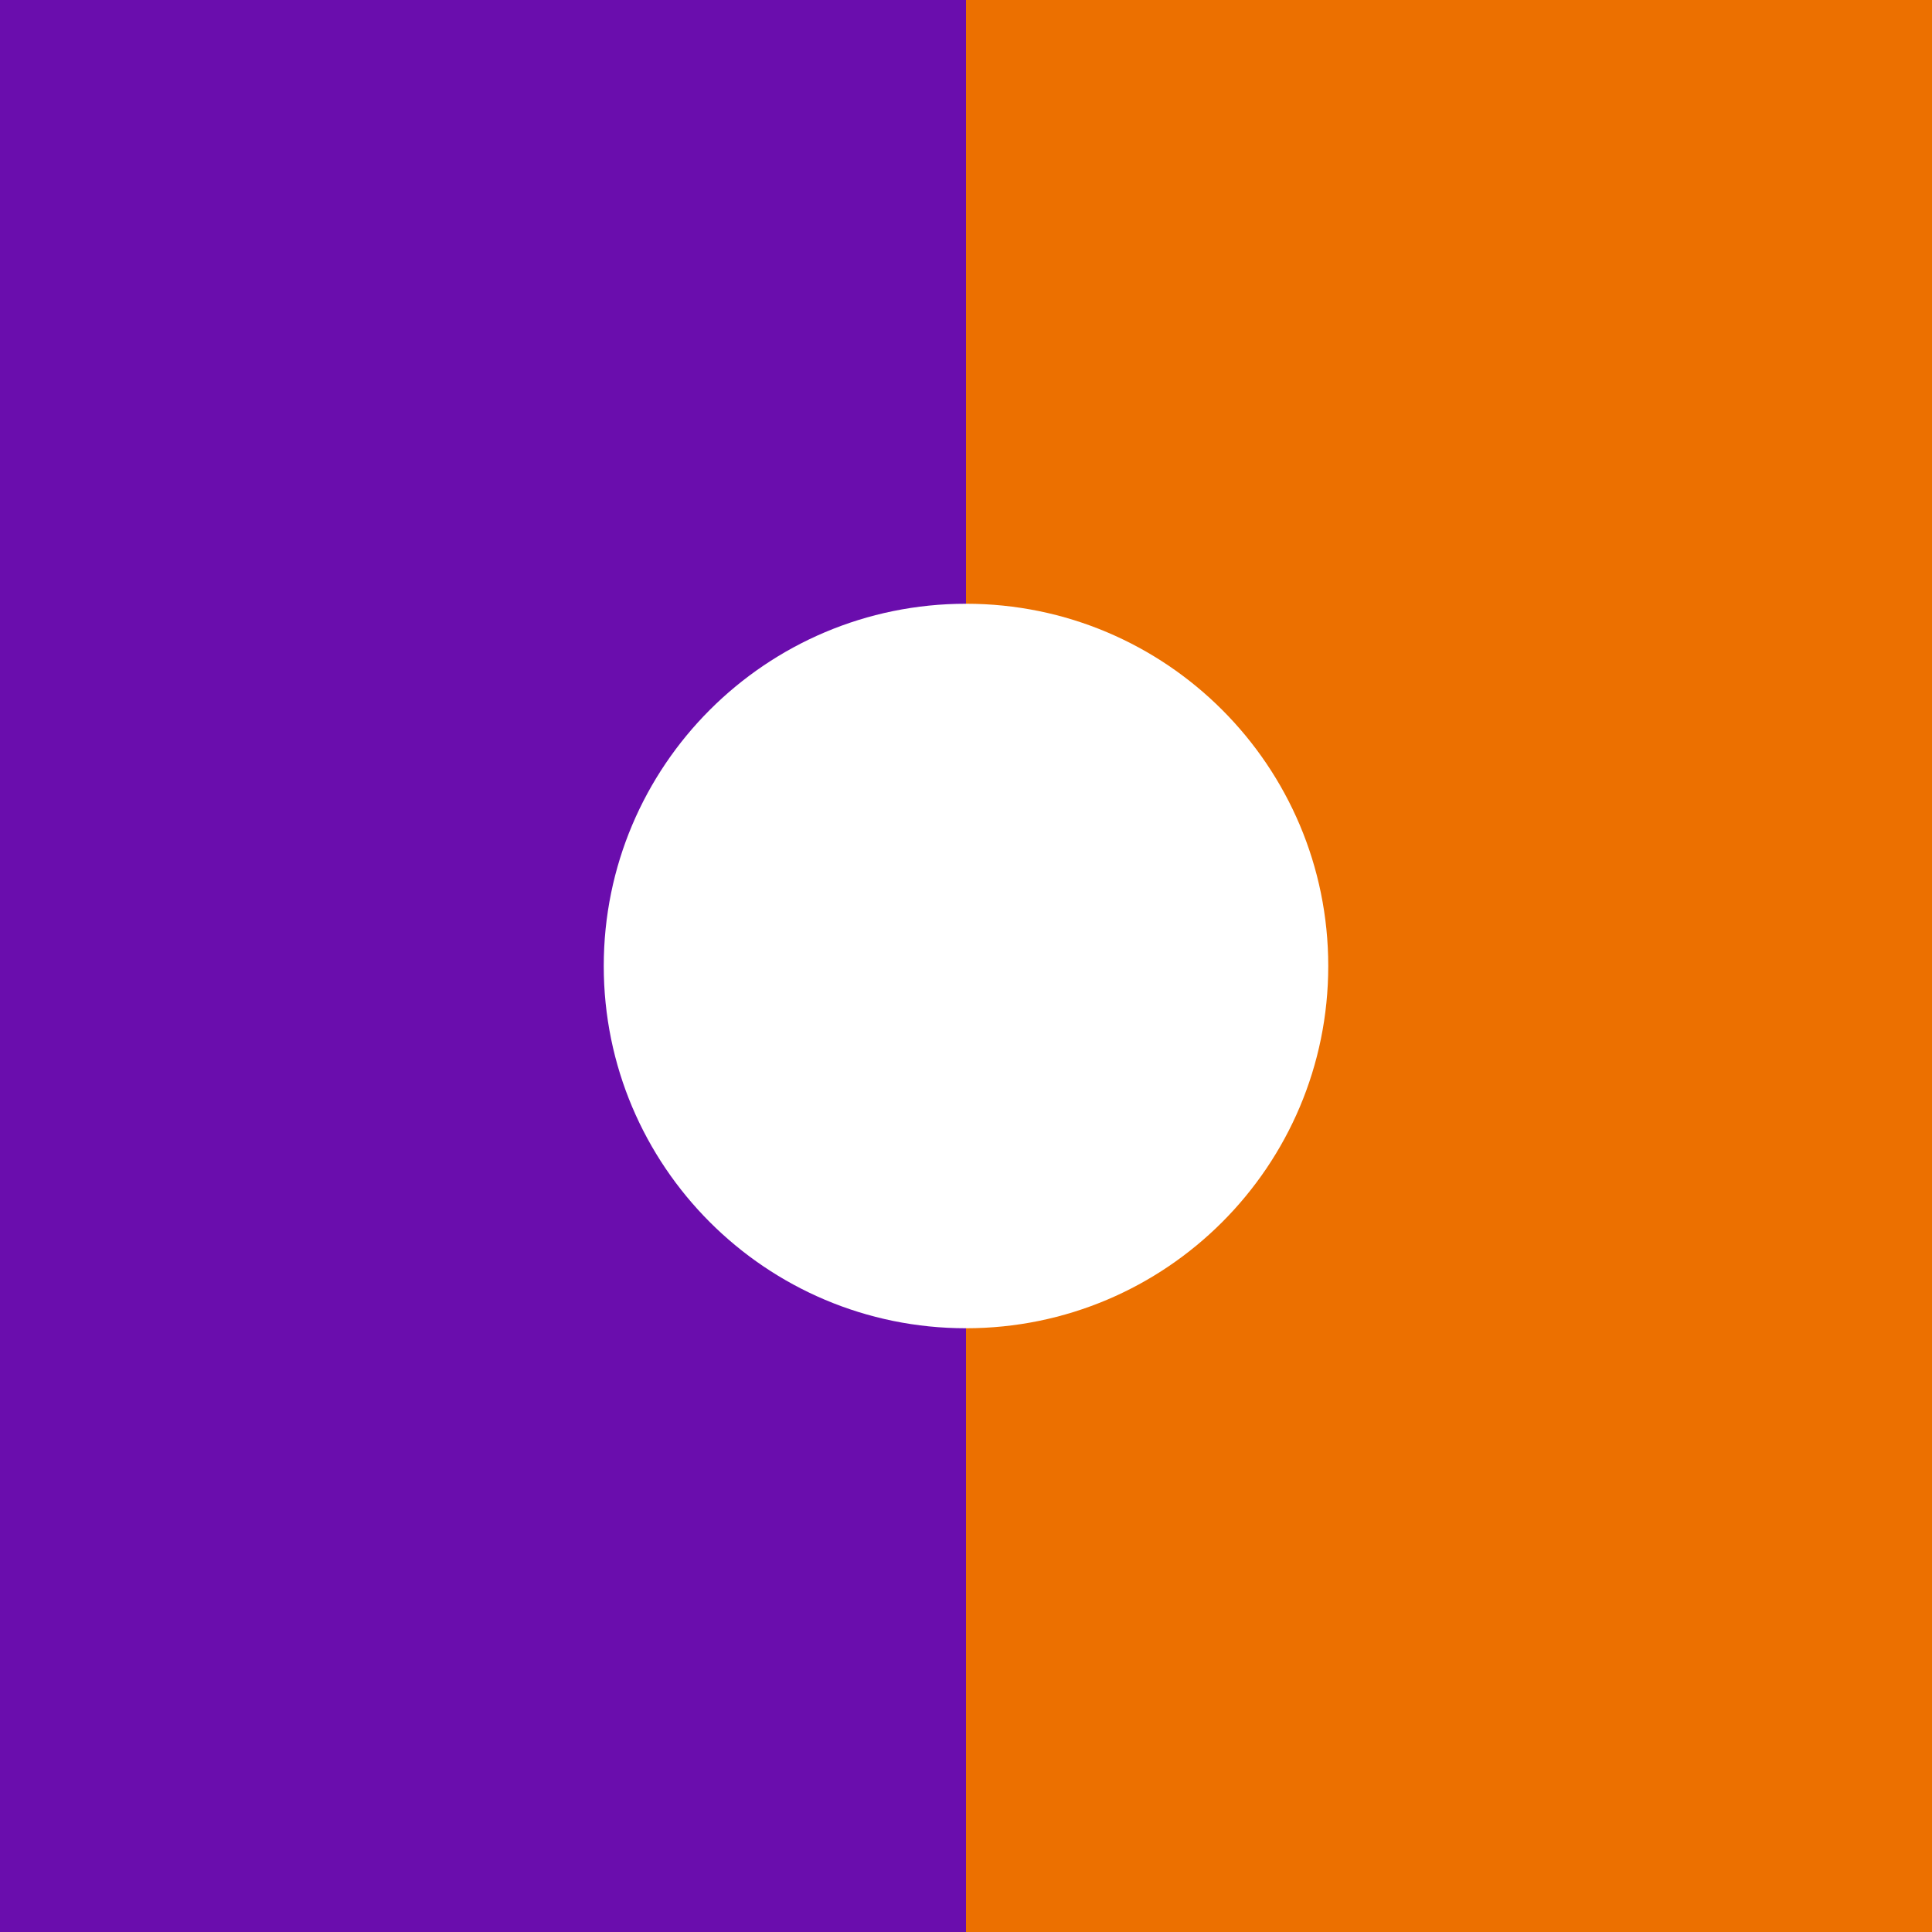
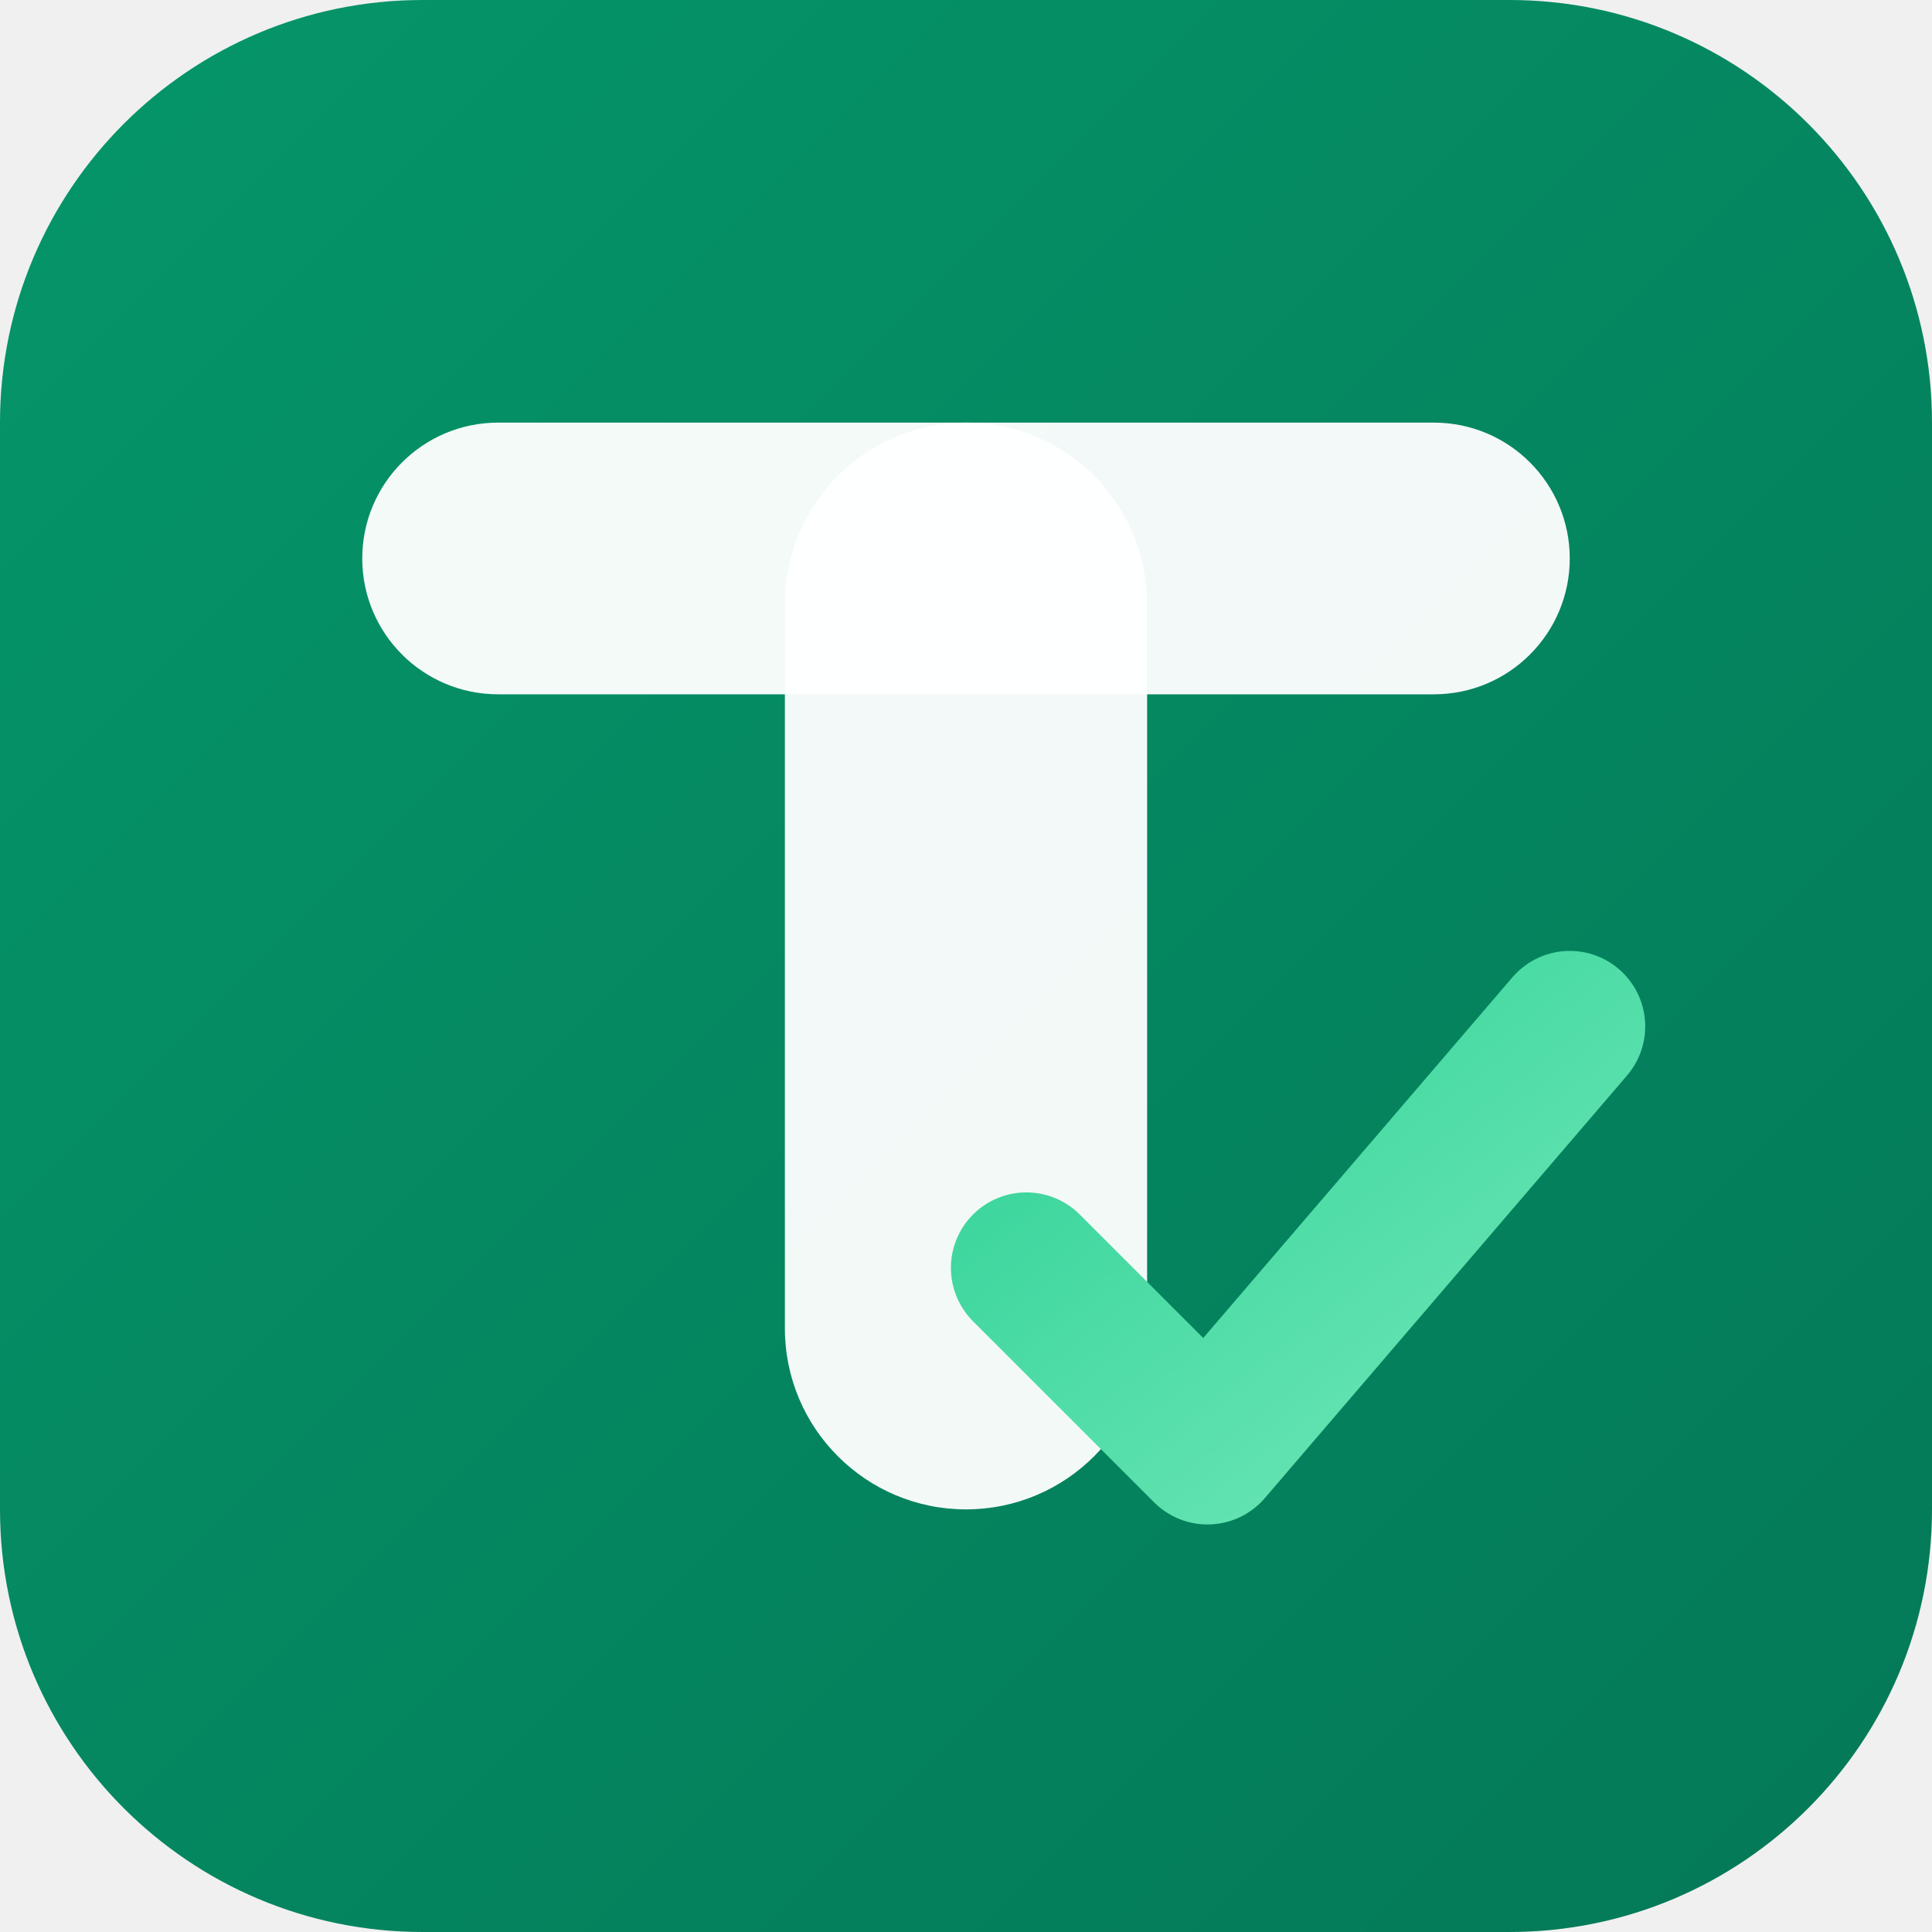
<svg xmlns="http://www.w3.org/2000/svg" viewBox="0 0 32 32">
-   <rect width="32" height="32" fill="#000" />
-   <rect x="0" y="0" width="16" height="32" fill="#6A0DAD" />
-   <rect x="16" y="0" width="16" height="32" fill="#EC7000" />
-   <circle cx="16" cy="16" r="6" fill="white" />
+   <defs>
+     <linearGradient id="bg" x1="0" y1="0" x2="1" y2="1">
+       <stop offset="0%" stop-color="#059669" />
+       <stop offset="100%" stop-color="#047857" />
+     </linearGradient>
+     <linearGradient id="accent" x1="0" y1="0" x2="1" y2="1">
+       <stop offset="0%" stop-color="#34d399" />
+       <stop offset="100%" stop-color="#6ee7b7" />
+     </linearGradient>
+   </defs>
+   <rect width="32" height="32" rx="7" fill="url(#bg)" />
+   <rect x="6" y="7" width="20" height="4.5" rx="2.25" fill="white" opacity="0.95" />
+   <rect x="13" y="7" width="6" height="18" rx="3" fill="white" opacity="0.95" />
+   <polyline points="17,21 20,24 26,17" fill="none" stroke="url(#accent)" stroke-width="2.5" stroke-linecap="round" stroke-linejoin="round" />
</svg>
